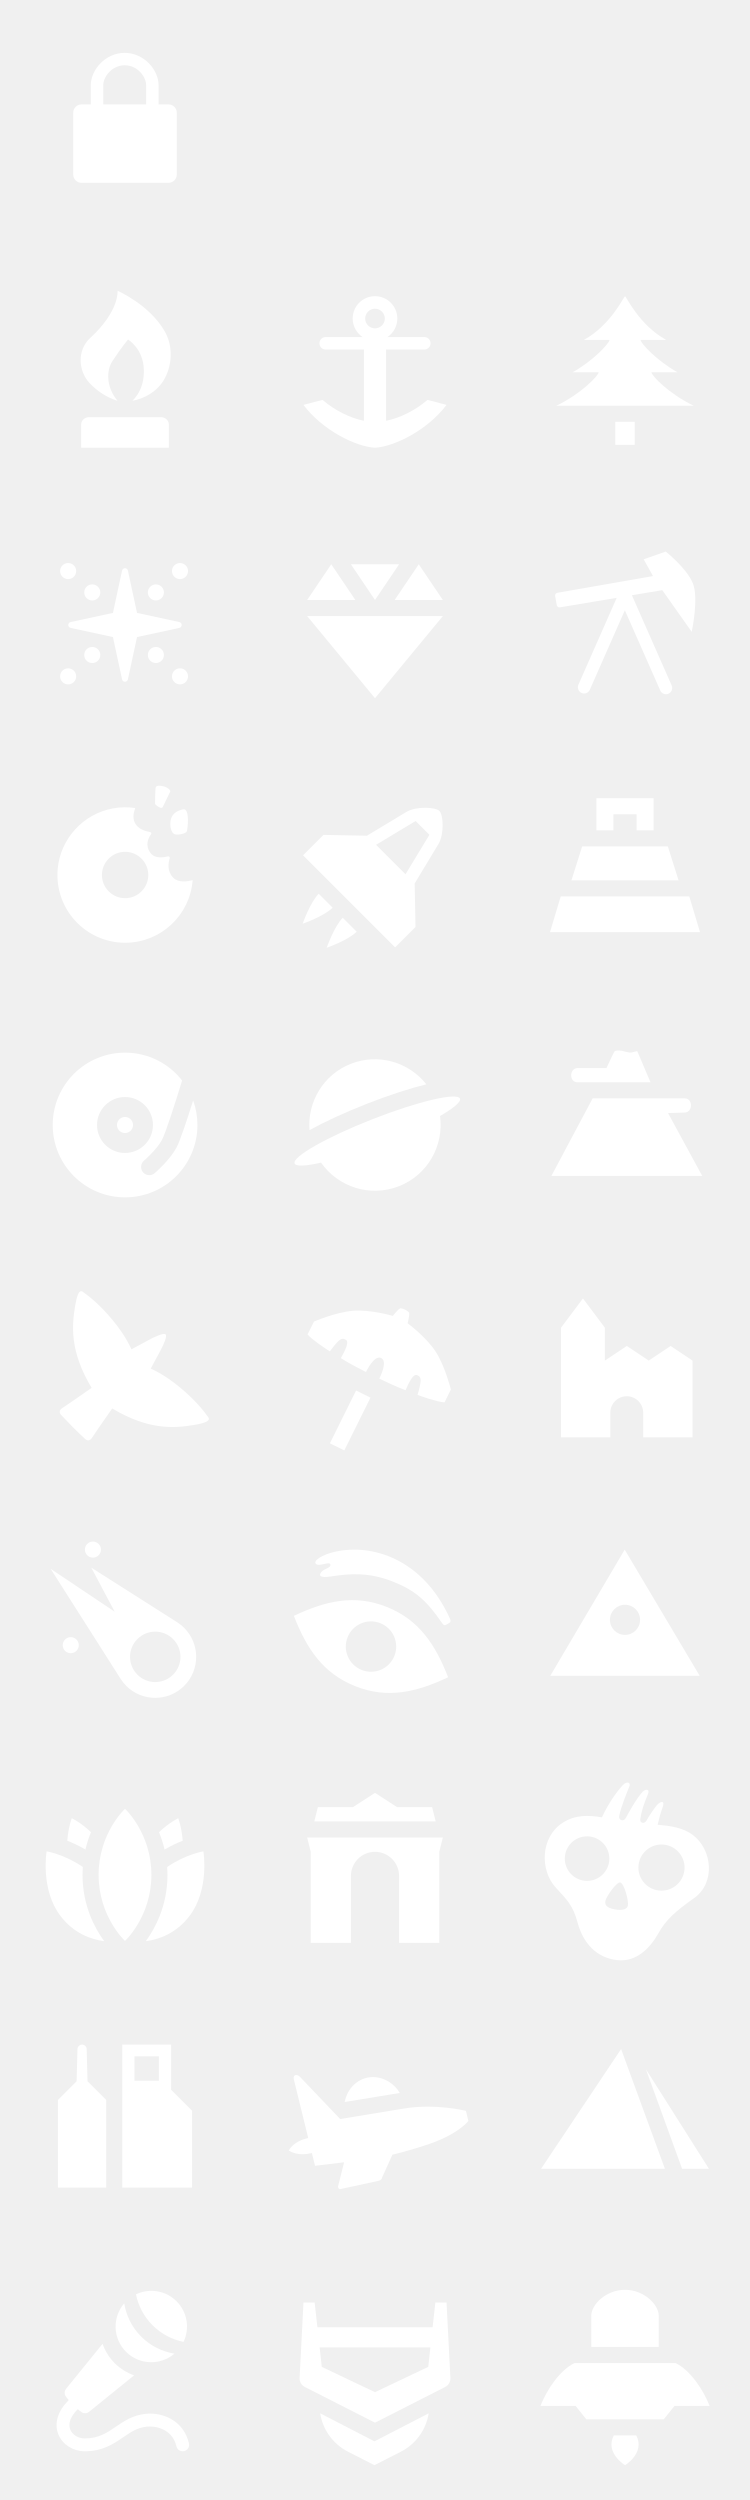
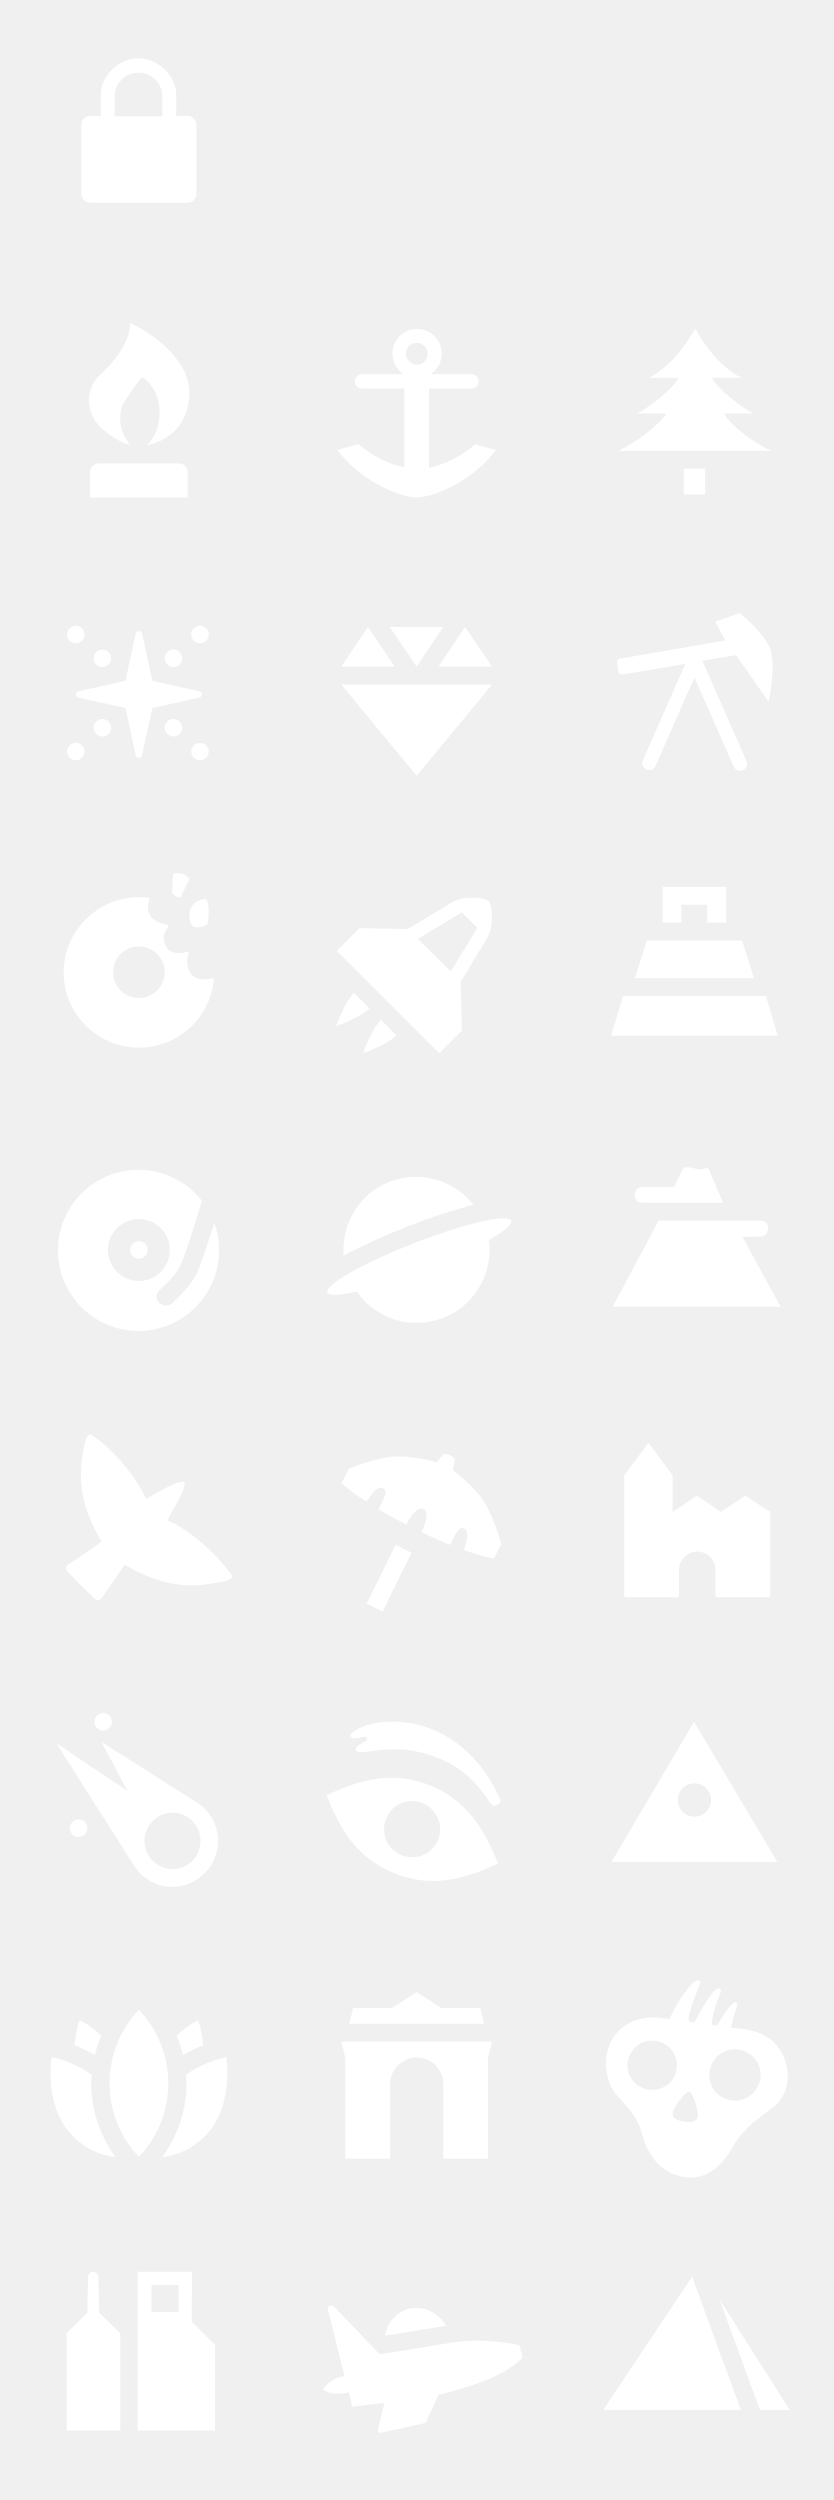
- <svg xmlns="http://www.w3.org/2000/svg" viewBox="0 0 210 700">
-   <path d="m47.19 29.24h-2.79v-5.39c0-4.27-4.06-9.04-9.49-9.05-5.43 0-9.49 4.79-9.49 9.05v5.39h-2.61c-1.27 0-2.31 1.04-2.31 2.31v17.33c0 1.27 1.04 2.31 2.31 2.31h24.38c1.27 0 2.31-1.04 2.31-2.31v-17.33c0-1.27-1.04-2.31-2.31-2.31zm-18.28-5.39c0-2.26 2.34-5.56 6-5.57 3.67 0 6.01 3.3 6.01 5.57v5.39h-12v-5.39z" fill="#fff" />
+ <svg xmlns="http://www.w3.org/2000/svg" enable-background="new 0 0 210 630" viewBox="0 0 210 630">
  <g fill="#fff">
-     <circle cx="19.81" cy="460.65" r="2.25" />
-     <circle cx="26.02" cy="433.89" r="2.25" />
-     <path d="m51.58 455.81c-.59-.59-1.23-1.1-1.9-1.53s-24.11-15.33-24.11-15.33l6.54 12.33-17.93-12.01 19.52 30.69c.46.73 1 1.43 1.64 2.08 4.48 4.48 11.75 4.48 16.23 0s4.48-11.75 0-16.23zm-3.12 13.1c-2.76 2.76-7.22 2.76-9.98 0s-2.76-7.22 0-9.98 7.22-2.76 9.98 0 2.76 7.22 0 9.98z" />
-     <path d="m48.5 245.75c-1.8-1.84-1.36-4.24-.98-5.44.1-.3-.18-.6-.49-.52-1.22.29-3.63.75-4.91-.98-1.6-2.16-.58-4.2.16-5.19.19-.25.05-.6-.26-.65-1.03-.18-2.88-.66-3.85-1.93-1.27-1.65-.75-3.49-.31-4.79-1.99-.3-4.08-.29-6.23.1-8.34 1.51-14.78 8.57-15.48 17.02-.94 11.21 7.88 20.6 18.89 20.6 9.99 0 18.17-7.73 18.9-17.53-1.38.38-3.97.81-5.43-.68zm-13.47 5.74c-3.58 0-6.49-2.91-6.49-6.49s2.91-6.49 6.49-6.49 6.49 2.91 6.49 6.49-2.91 6.49-6.49 6.49z" />
-     <path d="m45.91 220.19c-1.17-.29-2.04-.28-2.29.23-.15.3-.24 4.31-.21 4.62s1.05.98 1.38 1.08.63.14.77-.13 1.93-3.98 2.1-4.35-.79-1.2-1.76-1.44z" />
-     <path d="m51.21 226.62c-1.6.4-2.82 1.05-3.34 2.7-.42 1.34-.16 3.94 1.15 4.3.93.25 3.01-.24 3.27-.79s.98-6.72-1.08-6.21z" />
-     <path d="m193.68 176.92s2.05-9.42.3-13.65c-1.75-4.22-7.57-8.83-7.57-8.83l-6.18 2.17 2.61 4.69-26.77 4.68c-.42.07-.7.47-.63.9l.45 2.55c.07.42.47.7.89.63l15.9-2.67-10.73 24.33c-.39.88.01 1.92.89 2.31s1.92-.01 2.31-.9l9.81-22.26 9.91 22.47c.39.88 1.42 1.29 2.31.9.88-.39 1.28-1.42.89-2.31l-11.14-25.26 8.51-1.43 8.24 11.67z" />
-     <path d="m187.05 311.66c1.89-.04 3.9-.14 4.59-.14 2.39 0 2.47-3.98.08-3.98h-25.78l-11.56 21.73h42.25z" />
-     <path d="m178.48 294.41c-.17-.26-1.36.4-2.24.3-.41-.05-1.37-.28-1.84-.42s-1.89-.29-2.31.08c-.14.12-1.55 3.06-2.27 4.69-2.55.02-7.28 0-8.06 0-2.39 0-2.47 3.98-.08 3.98h20.46l-3.67-8.63z" />
-     <circle cx="35" cy="315" r="2.25" />
-     <path d="m49.41 321.33c-1.91 3.57-5.95 7.03-6.12 7.17-.43.37-.96.55-1.49.55-.65 0-1.3-.27-1.75-.81-.82-.97-.71-2.42.26-3.25.04-.03 3.55-3.05 5.05-5.84.99-1.84 3.58-9.91 5.63-16.61-3.71-4.75-9.48-7.8-15.97-7.8-11.19 0-20.26 9.07-20.26 20.26s9.07 20.26 20.26 20.26 20.26-9.07 20.26-20.26c0-2.41-.42-4.72-1.2-6.87-1.64 5.21-3.64 11.29-4.66 13.2zm-22.24-6.33c0-4.32 3.5-7.83 7.83-7.83s7.83 3.51 7.83 7.83-3.51 7.83-7.83 7.83-7.83-3.5-7.83-7.83z" />
-     <path d="m128.79 307.62c-.72-1.84-11.67.73-24.46 5.74s-22.57 10.57-21.84 12.41c.35.9 3.16.74 7.43-.24 0 0-.01.01-.02.02 4.77 6.81 13.72 9.76 21.8 6.59s12.64-11.41 11.51-19.65c0 0-.02 0-.03 0 3.8-2.18 5.97-3.98 5.62-4.88z" />
-     <path d="m102.65 309.08c6.1-2.39 12-4.32 16.73-5.47-4.89-6.2-13.4-8.78-21.13-5.75s-12.21 10.71-11.59 18.58c4.25-2.36 9.89-4.96 15.99-7.35z" />
+     <circle cx="19.8" cy="460.7" r="2.2" />
+     <circle cx="26" cy="433.9" r="2.2" />
+     <path d="m51.6 455.8c-.6-.6-1.2-1.1-1.9-1.5l-24.1-15.3 6.5 12.3-17.9-12 19.5 30.7c.5.7 1 1.4 1.6 2.1 4.5 4.5 11.7 4.5 16.2 0 4.6-4.5 4.6-11.8.1-16.3zm-3.1 13.1c-2.8 2.8-7.2 2.8-10 0s-2.8-7.2 0-10 7.2-2.8 10 0c2.7 2.8 2.7 7.3 0 10z" />
+     <path d="m48.5 245.8c-1.8-1.8-1.4-4.2-1-5.4.1-.3-.2-.6-.5-.5-1.2.3-3.6.7-4.9-1-1.6-2.2-.6-4.2.2-5.2.2-.3 0-.6-.3-.7-1-.2-2.9-.7-3.9-1.9-1.3-1.7-.8-3.5-.3-4.8-2-.3-4.1-.3-6.2.1-8.3 1.5-14.8 8.6-15.5 17-.9 11.2 7.9 20.6 18.9 20.6 10 0 18.2-7.7 18.9-17.5-1.3.3-3.9.7-5.4-.7zm-13.5 5.7c-3.6 0-6.5-2.9-6.5-6.5s2.9-6.5 6.5-6.5 6.5 2.9 6.5 6.5-2.9 6.5-6.5 6.5z" />
+     <path d="m45.9 220.2c-1.2-.3-2-.3-2.3.2-.1.3-.2 4.3-.2 4.6s1.1 1 1.4 1.1.6.1.8-.1c.1-.3 1.9-4 2.1-4.4.1-.3-.8-1.2-1.8-1.4z" />
+     <path d="m51.2 226.6c-1.6.4-2.8 1.1-3.3 2.7-.4 1.3-.2 3.9 1.1 4.3.9.3 3-.2 3.3-.8.2-.5 1-6.7-1.1-6.2z" />
+     <path d="m193.7 176.9s2-9.4.3-13.6c-1.8-4.2-7.6-8.8-7.6-8.8l-6.2 2.2 2.6 4.7-26.7 4.6c-.4.1-.7.5-.6.9l.4 2.5c.1.4.5.7.9.6l15.9-2.7-10.7 24.3c-.4.9 0 1.9.9 2.3s1.9 0 2.3-.9l9.8-22.3 9.9 22.5c.4.9 1.4 1.3 2.3.9s1.3-1.4.9-2.3l-11.1-25.3 8.5-1.4z" />
+     <path d="m187.1 311.7c1.9 0 3.9-.1 4.6-.1 2.4 0 2.5-4 .1-4h-25.8l-11.6 21.7h42.3z" />
+     <path d="m178.5 294.4c-.2-.3-1.4.4-2.2.3-.4 0-1.4-.3-1.8-.4-.5-.1-1.9-.3-2.3.1-.1.1-1.6 3.1-2.3 4.7-2.5 0-7.3 0-8.1 0-2.4 0-2.5 4-.1 4h20.5z" />
+     <circle cx="35" cy="315" r="2.2" />
+     <path d="m49.4 321.3c-1.9 3.6-6 7-6.1 7.2-.4.4-1 .5-1.5.5-.7 0-1.3-.3-1.8-.8-.8-1-.7-2.4.3-3.2 0 0 3.6-3 5-5.8 1-1.8 3.6-9.9 5.6-16.6-3.7-4.7-9.5-7.8-16-7.8-11.2 0-20.3 9.1-20.3 20.3s9.1 20.3 20.3 20.3 20.3-9.1 20.3-20.3c0-2.4-.4-4.7-1.2-6.9-1.6 5.1-3.6 11.2-4.6 13.1zm-22.2-6.3c0-4.3 3.5-7.8 7.8-7.8s7.8 3.5 7.8 7.8-3.5 7.8-7.8 7.8-7.8-3.5-7.8-7.8z" />
+     <path d="m128.8 307.6c-.7-1.8-11.7.7-24.5 5.7s-22.6 10.6-21.8 12.4c.4.9 3.2.7 7.4-.2 4.8 6.8 13.7 9.8 21.8 6.6s12.6-11.4 11.5-19.6c3.8-2.2 5.9-4 5.6-4.9z" />
+     <path d="m102.6 309.1c6.1-2.4 12-4.3 16.7-5.5-4.9-6.2-13.4-8.8-21.1-5.8s-12.2 10.7-11.6 18.6c4.3-2.3 9.9-4.9 16-7.3z" />
    <path d="m187 237h-12-12l-3 9.5h15 15z" />
    <path d="m193 251h-18-18l-3 10h21 21z" />
-     <path d="m167 223.5v9h4.75v-4.5h6.5v4.5h4.75v-9z" />
-     <path d="m31.62 171.62 2.56-11.86c.19-.88 1.44-.88 1.63 0l2.56 11.86 11.84 2.56c.88.19.88 1.44 0 1.63l-11.84 2.56-2.56 11.86c-.19.88-1.44.88-1.63 0l-2.56-11.86-11.84-2.56c-.88-.19-.88-1.44 0-1.63z" />
-     <circle cx="43.65" cy="165.88" r="2.25" />
-     <circle cx="50.4" cy="159.9" r="2.25" />
-     <circle cx="19.08" cy="189.38" r="2.25" />
-     <circle cx="25.83" cy="183.4" r="2.25" />
-     <circle cx="43.65" cy="183.4" r="2.25" />
-     <circle cx="50.4" cy="189.38" r="2.25" />
-     <circle cx="25.83" cy="165.88" r="2.25" />
-     <circle cx="19.08" cy="159.9" r="2.25" />
+     <path d="m167 223.5v9h4.7v-4.5h6.5v4.5h4.8v-9z" />
+     <path d="m31.6 171.6 2.6-11.9c.2-.9 1.4-.9 1.6 0l2.6 11.9 11.8 2.6c.9.2.9 1.4 0 1.6l-11.8 2.6-2.6 11.9c-.2.9-1.4.9-1.6 0l-2.6-11.9-11.8-2.6c-.9-.2-.9-1.4 0-1.6z" />
+     <circle cx="43.7" cy="165.9" r="2.2" />
+     <circle cx="50.4" cy="159.9" r="2.2" />
+     <circle cx="19.1" cy="189.4" r="2.2" />
+     <circle cx="25.8" cy="183.4" r="2.2" />
+     <circle cx="43.7" cy="183.4" r="2.2" />
+     <circle cx="50.4" cy="189.4" r="2.2" />
+     <circle cx="25.8" cy="165.9" r="2.2" />
+     <circle cx="19.1" cy="159.9" r="2.2" />
    <path d="m86 172.5 19 23 19-23z" />
-     <path d="m98.25 158 6.75 10 6.75-10z" />
-     <path d="m124 168-6.75-10-6.75 10z" />
-     <path d="m99.5 168-6.75-10-6.75 10z" />
-     <path d="m174.92 433.89-20.84 35.33h41.83l-21-35.33zm.08 23.88c-2.33 0-4.22-1.89-4.22-4.22s1.89-4.22 4.22-4.22 4.22 1.89 4.22 4.22-1.89 4.22-4.22 4.22z" />
-     <path d="m89.24 250.25c-2.4 2.4-4.5 8.4-4.5 8.4s6-2.1 8.4-4.5z" />
-     <path d="m95.97 256.98c-2.4 2.4-4.5 8.4-4.5 8.4s6-2.1 8.4-4.5z" />
-     <path d="m116.11 247.37 6.67-11.07c1.63-2.7 1.38-8.12.26-9.23s-6.52-1.36-9.23.26l-11.07 6.67-12.18-.23-5.71 5.71 12.89 12.89 12.89 12.89 5.71-5.71zm-10.82-10.82 11.07-6.67 3.87 3.87-6.69 11.05z" />
-     <path d="m122.1 378.64c-2.59-4.15-7.97-8.13-7.97-8.13s.59-2.22.44-2.88c-.09-.36-1.13-.93-1.13-.93s-1.08-.49-1.42-.34c-.63.28-2.03 2.09-2.03 2.09s-6.42-1.88-11.29-1.42c-4.88.45-10.79 3.01-10.79 3.01s-1.59 3.22-1.79 3.61c1.28 1.53 5.55 4.32 6.24 4.74.78-1.1 2.09-2.66 2.52-3.02.72-.6 1.31-.65 2-.2.9.59-.13 2.8-1.44 5.11 1.94 1.27 5.75 3.25 7.03 3.89 1.1-2.22 2.78-4.64 4.26-3.91s.56 3.54-.53 5.76c1.28.63 5.17 2.46 7.35 3.24 1.05-2.44 2.19-4.6 3.19-4.24.78.28 1.1.78 1.05 1.71-.03.56-.47 2.55-.88 3.84.76.3 5.56 2.01 7.55 2.1.2-.4 1.79-3.61 1.79-3.61s-1.55-6.26-4.14-10.41z" />
-     <path d="m89.81 395.46h16.5v4.5h-16.5z" transform="matrix(.4441661 -.8959445 .8959445 .4441661 -301.83 308.94)" />
-     <path d="m187.78 376.87-6.14 4.09-6.14-4.09-6.14 4.09v-9.21l-6.14-8.19-6.14 8.19v30.7h13.81v-6.9c0-2.54 2.06-4.6 4.6-4.6s4.6 2.06 4.6 4.6v6.9h13.81v-21.49l-6.14-4.09z" />
-     <path d="m58.32 396.84c-1.36-1.94-3.77-4.93-8.05-8.46-4.58-3.78-8.07-5.17-8.07-5.17s2.01-3.72 2.76-5.12c.76-1.4 1.93-3.95 1.42-4.46s-3.05.66-4.46 1.42c-1.4.75-5.12 2.76-5.12 2.76s-1.39-3.49-5.17-8.07c-3.53-4.28-6.52-6.69-8.47-8.05-1.01-.71-1.63 1.03-2.12 3.95-.95 5.65-1.51 12.75 4.61 22.96 0 0-6.55 4.59-8.19 5.64-1 .64-.81 1.43-.44 1.85.38.43 3.03 3.18 3.39 3.52.33.37 3.09 3.02 3.52 3.39.42.37 1.21.56 1.85-.44 1.05-1.65 5.64-8.19 5.64-8.19 10.21 6.11 17.31 5.56 22.96 4.61 2.91-.49 4.65-1.11 3.95-2.12z" />
-     <path d="m108.29 449.94c-9.04-3.6-17.12-1.7-26.01 2.5 3.57 9.16 8.13 16.09 17.18 19.69 9.04 3.6 17.12 1.7 26.01-2.5-3.57-9.16-8.14-16.09-17.18-19.69zm2.14 13.71c-1.44 3.62-5.54 5.39-9.16 3.94-3.62-1.44-5.39-5.54-3.94-9.16 1.44-3.62 5.54-5.39 9.16-3.94 3.62 1.44 5.39 5.54 3.94 9.16z" />
-     <path d="m126 453.26c.24.53.22.92-.19 1.16-.63.37-.54.31-.97.55-.35.2-.66.09-1.05-.49-4.28-6.24-7.45-9.17-13.95-11.7-6.46-2.51-11.59-2.25-17.21-1.37-3.23.51-3.44-.35-2.62-1.29s2.71-1.09 2.5-2.05c-.22-1.01-2.94.6-3.94-.1-1.18-.83 1.5-2.7 5.61-3.57 9.65-2.04 24.06 1.68 31.82 18.85z" />
+     <path d="m98.2 158 6.8 10 6.7-10z" />
+     <path d="m124 168-6.8-10-6.7 10z" />
+     <path d="m99.5 168-6.8-10-6.7 10z" />
+     <path d="m174.9 433.9-20.8 35.3h41.8zm.1 23.9c-2.3 0-4.2-1.9-4.2-4.2s1.9-4.2 4.2-4.2 4.2 1.9 4.2 4.2-1.9 4.2-4.2 4.2z" />
+     <path d="m89.2 250.2c-2.4 2.4-4.5 8.4-4.5 8.4s6-2.1 8.4-4.5z" />
+     <path d="m96 257c-2.4 2.4-4.5 8.4-4.5 8.4s6-2.1 8.4-4.5z" />
+     <path d="m116.1 247.4 6.7-11.1c1.6-2.7 1.4-8.1.3-9.2s-6.5-1.4-9.2.3l-11.1 6.7-12.2-.2-5.7 5.7 12.9 12.9 12.9 12.9 5.7-5.7zm-10.8-10.8 11.1-6.7 3.9 3.9-6.7 11z" />
+     <path d="m122.1 378.6c-2.6-4.2-8-8.1-8-8.1s.6-2.2.4-2.9c-.1-.4-1.1-.9-1.1-.9s-1.1-.5-1.4-.3c-.6.3-2 2.1-2 2.1s-6.4-1.9-11.3-1.4-10.8 3-10.8 3-1.6 3.2-1.8 3.6c1.3 1.5 5.6 4.3 6.2 4.7.8-1.1 2.1-2.7 2.5-3 .7-.6 1.3-.6 2-.2.9.6-.1 2.8-1.4 5.1 1.9 1.3 5.8 3.2 7 3.9 1.1-2.2 2.8-4.6 4.3-3.9s.6 3.5-.5 5.8c1.3.6 5.2 2.5 7.3 3.2 1-2.4 2.2-4.6 3.2-4.2.8.3 1.1.8 1.1 1.7 0 .6-.5 2.6-.9 3.8.8.3 5.6 2 7.6 2.1.2-.4 1.8-3.6 1.8-3.6s-1.6-6.3-4.2-10.5z" />
+     <path d="m92.4 404.1 7.3-14.8 4 2-7.3 14.8z" />
+     <path d="m187.8 376.9-6.1 4.1-6.1-4.1-6.1 4.1v-9.2l-6.1-8.2-6.1 8.2v30.7h13.8v-6.9c0-2.5 2.1-4.6 4.6-4.6s4.6 2.1 4.6 4.6v6.9h13.8v-21.5z" />
+     <path d="m58.3 396.8c-1.4-1.9-3.8-4.9-8-8.5-4.6-3.8-8.1-5.2-8.1-5.2s2-3.7 2.8-5.1 1.9-3.9 1.4-4.5c-.5-.5-3.1.7-4.5 1.4-1.4.8-5.1 2.8-5.1 2.8s-1.4-3.5-5.2-8.1c-3.5-4.3-6.5-6.7-8.5-8-1-.7-1.6 1-2.1 3.9-1 5.7-1.5 12.7 4.6 23 0 0-6.5 4.6-8.2 5.6-1 .6-.8 1.4-.4 1.9.4.4 3 3.2 3.4 3.5.3.4 3.1 3 3.5 3.4s1.2.6 1.9-.4c1.1-1.6 5.6-8.2 5.6-8.2 10.2 6.1 17.3 5.6 23 4.6 2.9-.4 4.6-1 3.9-2.1z" />
+     <path d="m108.3 449.9c-9-3.6-17.1-1.7-26 2.5 3.6 9.2 8.1 16.1 17.2 19.7 9 3.6 17.1 1.7 26-2.5-3.6-9.1-8.2-16.1-17.2-19.7zm2.1 13.7c-1.4 3.6-5.5 5.4-9.2 3.9-3.6-1.4-5.4-5.5-3.9-9.2 1.4-3.6 5.5-5.4 9.2-3.9 3.6 1.5 5.4 5.6 3.9 9.2z" />
+     <path d="m126 453.3c.2.5.2.9-.2 1.2-.6.4-.5.3-1 .5-.4.2-.7.1-1.1-.5-4.3-6.2-7.5-9.2-13.9-11.7-6.5-2.5-11.6-2.2-17.2-1.4-3.2.5-3.4-.4-2.6-1.3s2.7-1.1 2.5-2.1-2.9.6-3.9-.1c-1.2-.8 1.5-2.7 5.6-3.6 9.6-1.9 24 1.8 31.8 19z" />
+     <path d="m155.8 113.6h38.5c-6.9-3.3-11.8-8.5-11.8-9.4h7.3c-5.6-3.1-10.3-8.1-10.3-9h7.2c-7.6-4.2-11.1-12-11.5-12.3-.5.3-4 8.1-11.5 12.3h7.2c0 1-4.7 5.9-10.3 9h7.3c-.3 1-5.2 6.1-12.1 9.4z" />
+     <path d="m172.3 118.1h5.4v6.5h-5.4z" />
+     <path d="m119.7 112c-3.6 3.1-7.8 5.1-11.6 5.9v-20h10.7c1 0 1.8-.8 1.8-1.8s-.8-1.8-1.8-1.8h-10.3c1.7-1.1 2.8-3 2.8-5.2 0-3.5-2.8-6.2-6.2-6.2-3.5 0-6.2 2.8-6.2 6.2 0 2.2 1.1 4.1 2.8 5.2h-10.5c-1 0-1.8.8-1.8 1.8s.8 1.8 1.8 1.8h10.7v19.9c-3.8-.8-8-2.8-11.6-5.9l-5.3 1.5c5.3 7.1 14.6 11.7 20 12 5.4-.3 14.7-4.9 20-12zm-14.7-25.6c1.5 0 2.8 1.2 2.8 2.7s-1.2 2.8-2.7 2.8-2.8-1.2-2.8-2.7c-.1-1.5 1.2-2.8 2.7-2.8z" />
+     <path d="m32.9 112.2c-3.2-3.7-3.2-8.4-1.5-11.1 2.6-4 4.4-6.1 4.4-6.1s4.3 2.5 4.4 8.5c.1 2.3-.3 5.8-3.2 8.7 3.4-.6 6.7-2.6 8.5-5.4 2.7-4.1 3-9.8.5-14.1-4.3-7.5-13.2-11.3-13.2-11.3s.6 5.6-7.7 13.2c-3.7 3.4-3.4 9.3-.1 12.7 2.2 2.2 4.8 4 7.9 4.9z" />
+     <path d="m45.1 116.8h-20.2c-1.2 0-2.2.9-2.2 2.1v6.5h24.6v-6.5c0-1.2-1-2.1-2.2-2.1z" />
+     <path d="m47.2 29.2h-2.8v-5.4c0-4.3-4.1-9-9.5-9.1-5.4 0-9.5 4.8-9.5 9.1v5.4h-2.6c-1.3 0-2.3 1-2.3 2.3v17.3c0 1.3 1 2.3 2.3 2.3h24.4c1.3 0 2.3-1 2.3-2.3v-17.2c0-1.3-1-2.4-2.3-2.4zm-18.3-5.3c0-2.3 2.3-5.6 6-5.6s6 3.3 6 5.6v5.4h-12z" />
+     <path d="m57 518.4s-5.1.9-10.1 4.4c0 .7.1 1.4.1 2.2 0 8.6-3.5 15-6.1 18.6 3.7-.5 8.5-2.1 12.3-7.1 5.6-7.5 3.8-18.1 3.8-18.1z" />
+     <path d="m25.5 513c-2.9-2.8-5.4-3.9-5.4-3.9s-1 2.5-1.3 6.3c1.5.6 3.3 1.4 5.1 2.5.4-1.8 1-3.4 1.6-4.9z" />
+     <path d="m35 506.5s-7.4 6.8-7.4 18.5 7.4 18.5 7.4 18.5 7.4-6.8 7.4-18.5-7.4-18.5-7.4-18.5z" />
+     <path d="m51.2 515.4c-.3-3.9-1.3-6.3-1.3-6.3s-2.4 1.1-5.4 3.9c.6 1.5 1.2 3.1 1.6 4.9 1.8-1.1 3.5-1.9 5.1-2.5z" />
+     <path d="m13 518.4s5.1.9 10.1 4.4c0 .7-.1 1.4-.1 2.2 0 8.6 3.5 15 6.1 18.6-3.7-.5-8.5-2.1-12.3-7.1-5.6-7.5-3.8-18.1-3.8-18.1z" />
+     <path d="m86 514.5 1 4v25.5h11.3v-18.8c0-3.7 3-6.7 6.7-6.7s6.7 3 6.7 6.7v18.8h11.3v-25.5l1-4z" />
+     <path d="m121 506h-9.8l-6.2-4-6.2 4h-9.8l-1 4h34z" />
+     <path d="m194 513.8c-2.7-2-6.3-2.6-9.8-2.8.3-1.4.8-3.5 1.3-4.7.9-2.4-.6-1.9-1.5-.8-.6.7-2.2 3-2.9 4.3-.6 1.1-1.9.7-1.7-.4.3-2.1 1-4.4 2.1-7 .7-1.7-.7-1.5-1.4-.8-1.7 1.8-4.1 6.1-4.7 7.3-.6 1.3-2.1.7-1.9-.4.4-2.5 2.6-7.8 2.9-8.4.4-.9-.5-1.6-1.8-.4-.7.6-3.6 4.1-5.9 9.1-3.7-.7-7.5-.7-11 1.5-6.3 4.1-6.3 13.3-2 18 3.1 3.5 4.9 5 6.2 9.8 1.6 5.8 5.3 9.9 11.1 10.6 5.3.6 9.2-3.3 11.6-7.6 2.1-3.7 4.6-6 9.9-9.8 5.9-4.2 4.9-13.5-.5-17.5zm-30.4 12.8c-3.4-.4-5.9-3.5-5.4-6.9.4-3.4 3.5-5.9 6.9-5.4 3.4.4 5.9 3.5 5.4 6.9-.3 3.4-3.4 5.8-6.9 5.4zm12.2 7c-.2.8-1.2 1.5-3.8 1-2.5-.5-2.7-1.5-2.4-2.5.3-1.1 3.1-5.2 4.1-5s2.4 5.1 2.1 6.5zm15.8-9.9c-.4 3.5-3.6 6.1-7.2 5.6-3.5-.4-6.1-3.6-5.6-7.2.4-3.5 3.6-6.1 7.2-5.6 3.5.4 6.1 3.6 5.6 7.2z" />
+     <path d="m25 582.8-.2-9c0-.7-.6-1.2-1.3-1.3-.7 0-1.3.6-1.3 1.3l-.2 9-5.2 5.2v24.5h13.5v-24.5z" />
+     <path d="m48.4 572.5h-13.7v40h19.5v-21.5l-5.9-5.9zm-3.4 10.1h-6.8v-6.8h6.8z" />
+     <path d="m130.9 591s-8.4-2.1-17.4-.6c-7.5 1.2-15.2 2.5-17.8 2.9-3.7-3.9-10.6-11.1-11.2-11.7-.9-1-2.1-.7-1.8.6l4.1 16.5c-1.2.3-4.1 1.1-5.4 3.5 2.3 1.5 5.3 1 6.5.7l.9 3.6 8.1-1-1.7 6.9c.1.4.4.7.6.7l10.9-2.4c.5-.1.8-.5.9-.9l2.9-6.3s4.9-1.1 10.4-3.1c8.2-2.9 10.8-6.4 10.8-6.4z" />
+     <path d="m104.9 581.6c-4.1 0-7.2 3.1-7.9 7l15.4-2.5c-1.4-2.6-4.4-4.5-7.5-4.5z" />
+     <path d="m174.4 573.7-22.4 33.6h34.7z" />
+     <path d="m181.3 579.4 10.2 27.9h7.5z" />
  </g>
-   <path d="m155.77 113.6h38.46c-6.92-3.31-11.83-8.45-11.83-9.37h7.28c-5.61-3.12-10.31-8.08-10.31-9.05h7.17c-7.57-4.18-11.08-11.98-11.53-12.25-.45.27-3.96 8.07-11.53 12.25h7.17c0 .96-4.7 5.93-10.31 9.05h7.28c0 .92-4.92 6.06-11.83 9.37z" fill="#fff" />
-   <path d="m172.28 118.1h5.44v6.46h-5.44z" fill="#fff" />
-   <path d="m119.71 111.97c-3.61 3.07-7.83 5.1-11.61 5.85v-19.95h10.71c.97 0 1.75-.78 1.75-1.75s-.78-1.75-1.75-1.75h-10.32c1.67-1.12 2.76-3.03 2.76-5.19 0-3.45-2.8-6.25-6.25-6.25s-6.25 2.8-6.25 6.25c0 2.16 1.1 4.06 2.76 5.19h-10.32c-.97 0-1.75.78-1.75 1.75s.78 1.75 1.75 1.75h10.71v19.95c-3.78-.76-8-2.78-11.61-5.85l-5.32 1.4c5.32 7.08 14.58 11.68 20.03 12 5.44-.33 14.7-4.93 20.03-12zm-14.72-25.53c1.52 0 2.75 1.22 2.76 2.74 0 1.52-1.23 2.75-2.74 2.76-1.52 0-2.75-1.22-2.76-2.74 0-1.52 1.22-2.75 2.74-2.76z" fill="#fff" />
-   <path d="m32.92 112.22c-3.19-3.74-3.2-8.43-1.45-11.1 2.59-3.96 4.38-6.05 4.38-6.05s4.28 2.52 4.43 8.48c.06 2.28-.3 5.78-3.2 8.67 3.36-.6 6.69-2.55 8.53-5.39 2.66-4.11 2.98-9.81.48-14.12-4.33-7.47-13.17-11.29-13.17-11.29s.61 5.59-7.67 13.22c-3.73 3.43-3.36 9.32-.08 12.72 2.02 2.1 4.62 3.91 7.76 4.87z" fill="#fff" />
-   <path d="m45.09 116.81h-20.18c-1.21 0-2.19.93-2.19 2.07v6.49h24.56v-6.49c0-1.15-.98-2.07-2.19-2.07z" fill="#fff" />
-   <path d="m56.95 518.37s-5.09.87-10.15 4.4c.05.72.09 1.45.09 2.2 0 8.65-3.47 15.01-6.07 18.57 3.68-.51 8.5-2.15 12.26-7.09 5.66-7.44 3.87-18.08 3.87-18.08z" fill="#fff" />
-   <path d="m25.48 513.01c-2.95-2.79-5.39-3.91-5.39-3.91s-.95 2.45-1.25 6.31c1.52.59 3.27 1.39 5.08 2.47.41-1.77.95-3.4 1.56-4.87z" fill="#fff" />
-   <path d="m35 506.46s-7.39 6.82-7.39 18.5 7.39 18.5 7.39 18.5 7.39-6.82 7.39-18.5-7.39-18.5-7.39-18.5z" fill="#fff" />
-   <path d="m51.16 515.42c-.3-3.86-1.25-6.31-1.25-6.31s-2.44 1.12-5.39 3.9c.61 1.48 1.15 3.1 1.56 4.87 1.81-1.08 3.55-1.88 5.08-2.47z" fill="#fff" />
-   <path d="m13.05 518.37s5.09.87 10.15 4.4c-.05.72-.09 1.45-.09 2.2 0 8.65 3.47 15.01 6.07 18.57-3.68-.51-8.5-2.15-12.26-7.09-5.66-7.44-3.87-18.08-3.87-18.08z" fill="#fff" />
-   <path d="m86 514.5 1 4v25.5h11.26v-18.75c0-3.72 3.02-6.74 6.74-6.74s6.74 3.02 6.74 6.74v18.75h11.26v-25.5l1-4z" fill="#fff" />
-   <path d="m121 506h-9.82l-6.18-4-6.18 4h-9.82l-1 4h34z" fill="#fff" />
-   <path d="m193.97 513.77c-2.74-2.04-6.34-2.55-9.82-2.84.3-1.43.85-3.46 1.31-4.65.94-2.43-.61-1.91-1.54-.83-.6.71-2.21 3.01-2.91 4.32-.57 1.06-1.88.69-1.74-.35.28-2.05 1.02-4.43 2.12-6.98.72-1.66-.71-1.53-1.43-.77-1.67 1.77-4.08 6.08-4.68 7.28-.65 1.29-2.1.72-1.91-.4.42-2.55 2.62-7.76 2.87-8.37.38-.93-.51-1.64-1.78-.42-.66.64-3.61 4.08-5.93 9.1-3.74-.65-7.51-.75-11.02 1.54-6.26 4.09-6.28 13.27-2 18 3.14 3.47 4.88 4.96 6.19 9.84 1.55 5.8 5.26 9.94 11.12 10.6 5.31.59 9.18-3.3 11.57-7.58 2.06-3.69 4.63-6.02 9.94-9.78 6.12-4.33 5.07-13.65-.35-17.69zm-30.33 12.83c-3.42-.41-5.86-3.51-5.45-6.93s3.51-5.86 6.93-5.45 5.86 3.51 5.45 6.93-3.51 5.86-6.93 5.45zm12.16 6.98c-.17.85-1.24 1.53-3.81 1.02-2.5-.5-2.68-1.49-2.44-2.49.26-1.1 3.08-5.22 4.12-5.02 1.09.21 2.4 5.14 2.14 6.5zm15.83-9.89c-.42 3.54-3.64 6.07-7.18 5.65s-6.07-3.64-5.65-7.18 3.64-6.07 7.18-5.65 6.07 3.64 5.65 7.18z" fill="#fff" />
-   <path d="m24.51 582.76-.24-9.01c-.02-.69-.58-1.25-1.29-1.27-.7.02-1.27.58-1.29 1.27l-.24 9.01-5.22 5.22v24.54h13.5v-24.54z" fill="#fff" />
-   <path d="m47.91 572.48h-13.68s0 40.04 0 40.04h19.54s0-21.52 0-21.52l-5.86-5.86s0-12.66 0-12.66zm-3.42 10.13h-6.84v-6.84h6.84z" fill="#fff" />
-   <path d="m130.46 591.04s-8.45-2.14-17.42-.64c-7.45 1.25-15.17 2.5-17.79 2.93-3.69-3.92-10.63-11.11-11.2-11.75-.87-.96-2.06-.69-1.8.56l4.05 16.5c-1.22.26-4.09 1.1-5.44 3.49 2.3 1.54 5.28 1.02 6.47.72l.88 3.57 8.14-.98-1.73 6.87c.13.44.38.71.57.66l10.94-2.38c.46-.1.81-.47.88-.93l2.87-6.35s4.89-1.12 10.45-3.05c8.21-2.85 10.81-6.39 10.81-6.39l-.68-2.84z" fill="#fff" />
-   <path d="m104.44 581.58c-4.07 0-7.21 3.12-7.92 6.98l15.41-2.53c-1.42-2.54-4.37-4.45-7.48-4.45z" fill="#fff" />
-   <path d="m173.91 573.73-22.42 33.54h34.69z" fill="#fff" />
-   <path d="m180.85 579.38 10.14 27.89h7.52z" fill="#fff" />
-   <path d="m51.39 655.73c1.77-3.71 1.13-8.29-1.95-11.37-3.07-3.08-7.65-3.72-11.37-1.95.64 3.18 2.19 6.21 4.65 8.67s5.49 4.01 8.67 4.65z" fill="#fff" />
-   <path d="m48.87 659.02c-3.42-.55-6.7-2.12-9.33-4.76-2.63-2.63-4.21-5.92-4.76-9.33-3.37 3.93-3.21 9.85.51 13.57s9.64 3.89 13.57.51z" fill="#fff" />
-   <path d="m52.91 684.15c-1.5-6.44-7.38-8.8-12.2-8.27-3.58.39-5.96 2.02-8.27 3.6-2.47 1.69-4.8 3.28-8.72 3.28-1.8 0-3.42-.98-4.03-2.45-.69-1.66.03-3.68 2.03-5.68l.06-.06c.43.37.86.71 1.15.89.62.38 1.42.32 1.99-.13l12.63-10.24c-1.98-.7-3.85-1.82-5.43-3.4s-2.71-3.45-3.4-5.43l-10.24 12.63c-.45.57-.52 1.37-.13 1.99.18.29.52.72.89 1.15l-.06.06c-3.05 3.05-4.08 6.55-2.81 9.6 1.16 2.79 4.11 4.67 7.35 4.67 5.04 0 8.08-2.08 10.75-3.91 2.12-1.45 3.94-2.7 6.63-2.99 2.35-.26 7.14.56 8.3 5.51.19.83.93 1.39 1.75 1.39.14 0 .27-.02.41-.05.97-.23 1.57-1.19 1.34-2.16z" fill="#fff" />
-   <path d="m184.44 657.15v-8.81c0-2.97-4.04-7.19-9.44-7.19s-9.44 4.22-9.44 7.19v8.81h18.87z" fill="#fff" />
-   <path d="m178.14 681.91h-6.27c-2.56 4.89 3.14 8.35 3.14 8.35s5.7-3.46 3.14-8.35z" fill="#fff" />
-   <path d="m189.15 661.65h-28.29c-4.14 2.03-7.75 7.47-9.54 12.01h9.85l3.01 3.75h21.66l3.01-3.75h9.85c-1.79-4.54-5.4-9.98-9.54-12.01z" fill="#fff" />
-   <path d="m125.03 644.71h-3.13l-.77 6.93h-32.26l-.77-6.93h-3.13l-1.08 21.12c-.06 1.08.55 2.08 1.52 2.55l19.59 9.97 19.59-9.97c.98-.46 1.58-1.47 1.52-2.55zm-5.13 18.02-14.9 7.08-14.9-7.08-.6-5.45h31.01l-.6 5.45z" fill="#fff" />
-   <path d="m89.65 675.73c.72 4.62 3.62 8.61 7.78 10.74l7.41 3.78 7.41-3.78c4.17-2.13 7.06-6.12 7.78-10.74l-15.19 7.85z" fill="#fff" />
</svg>
